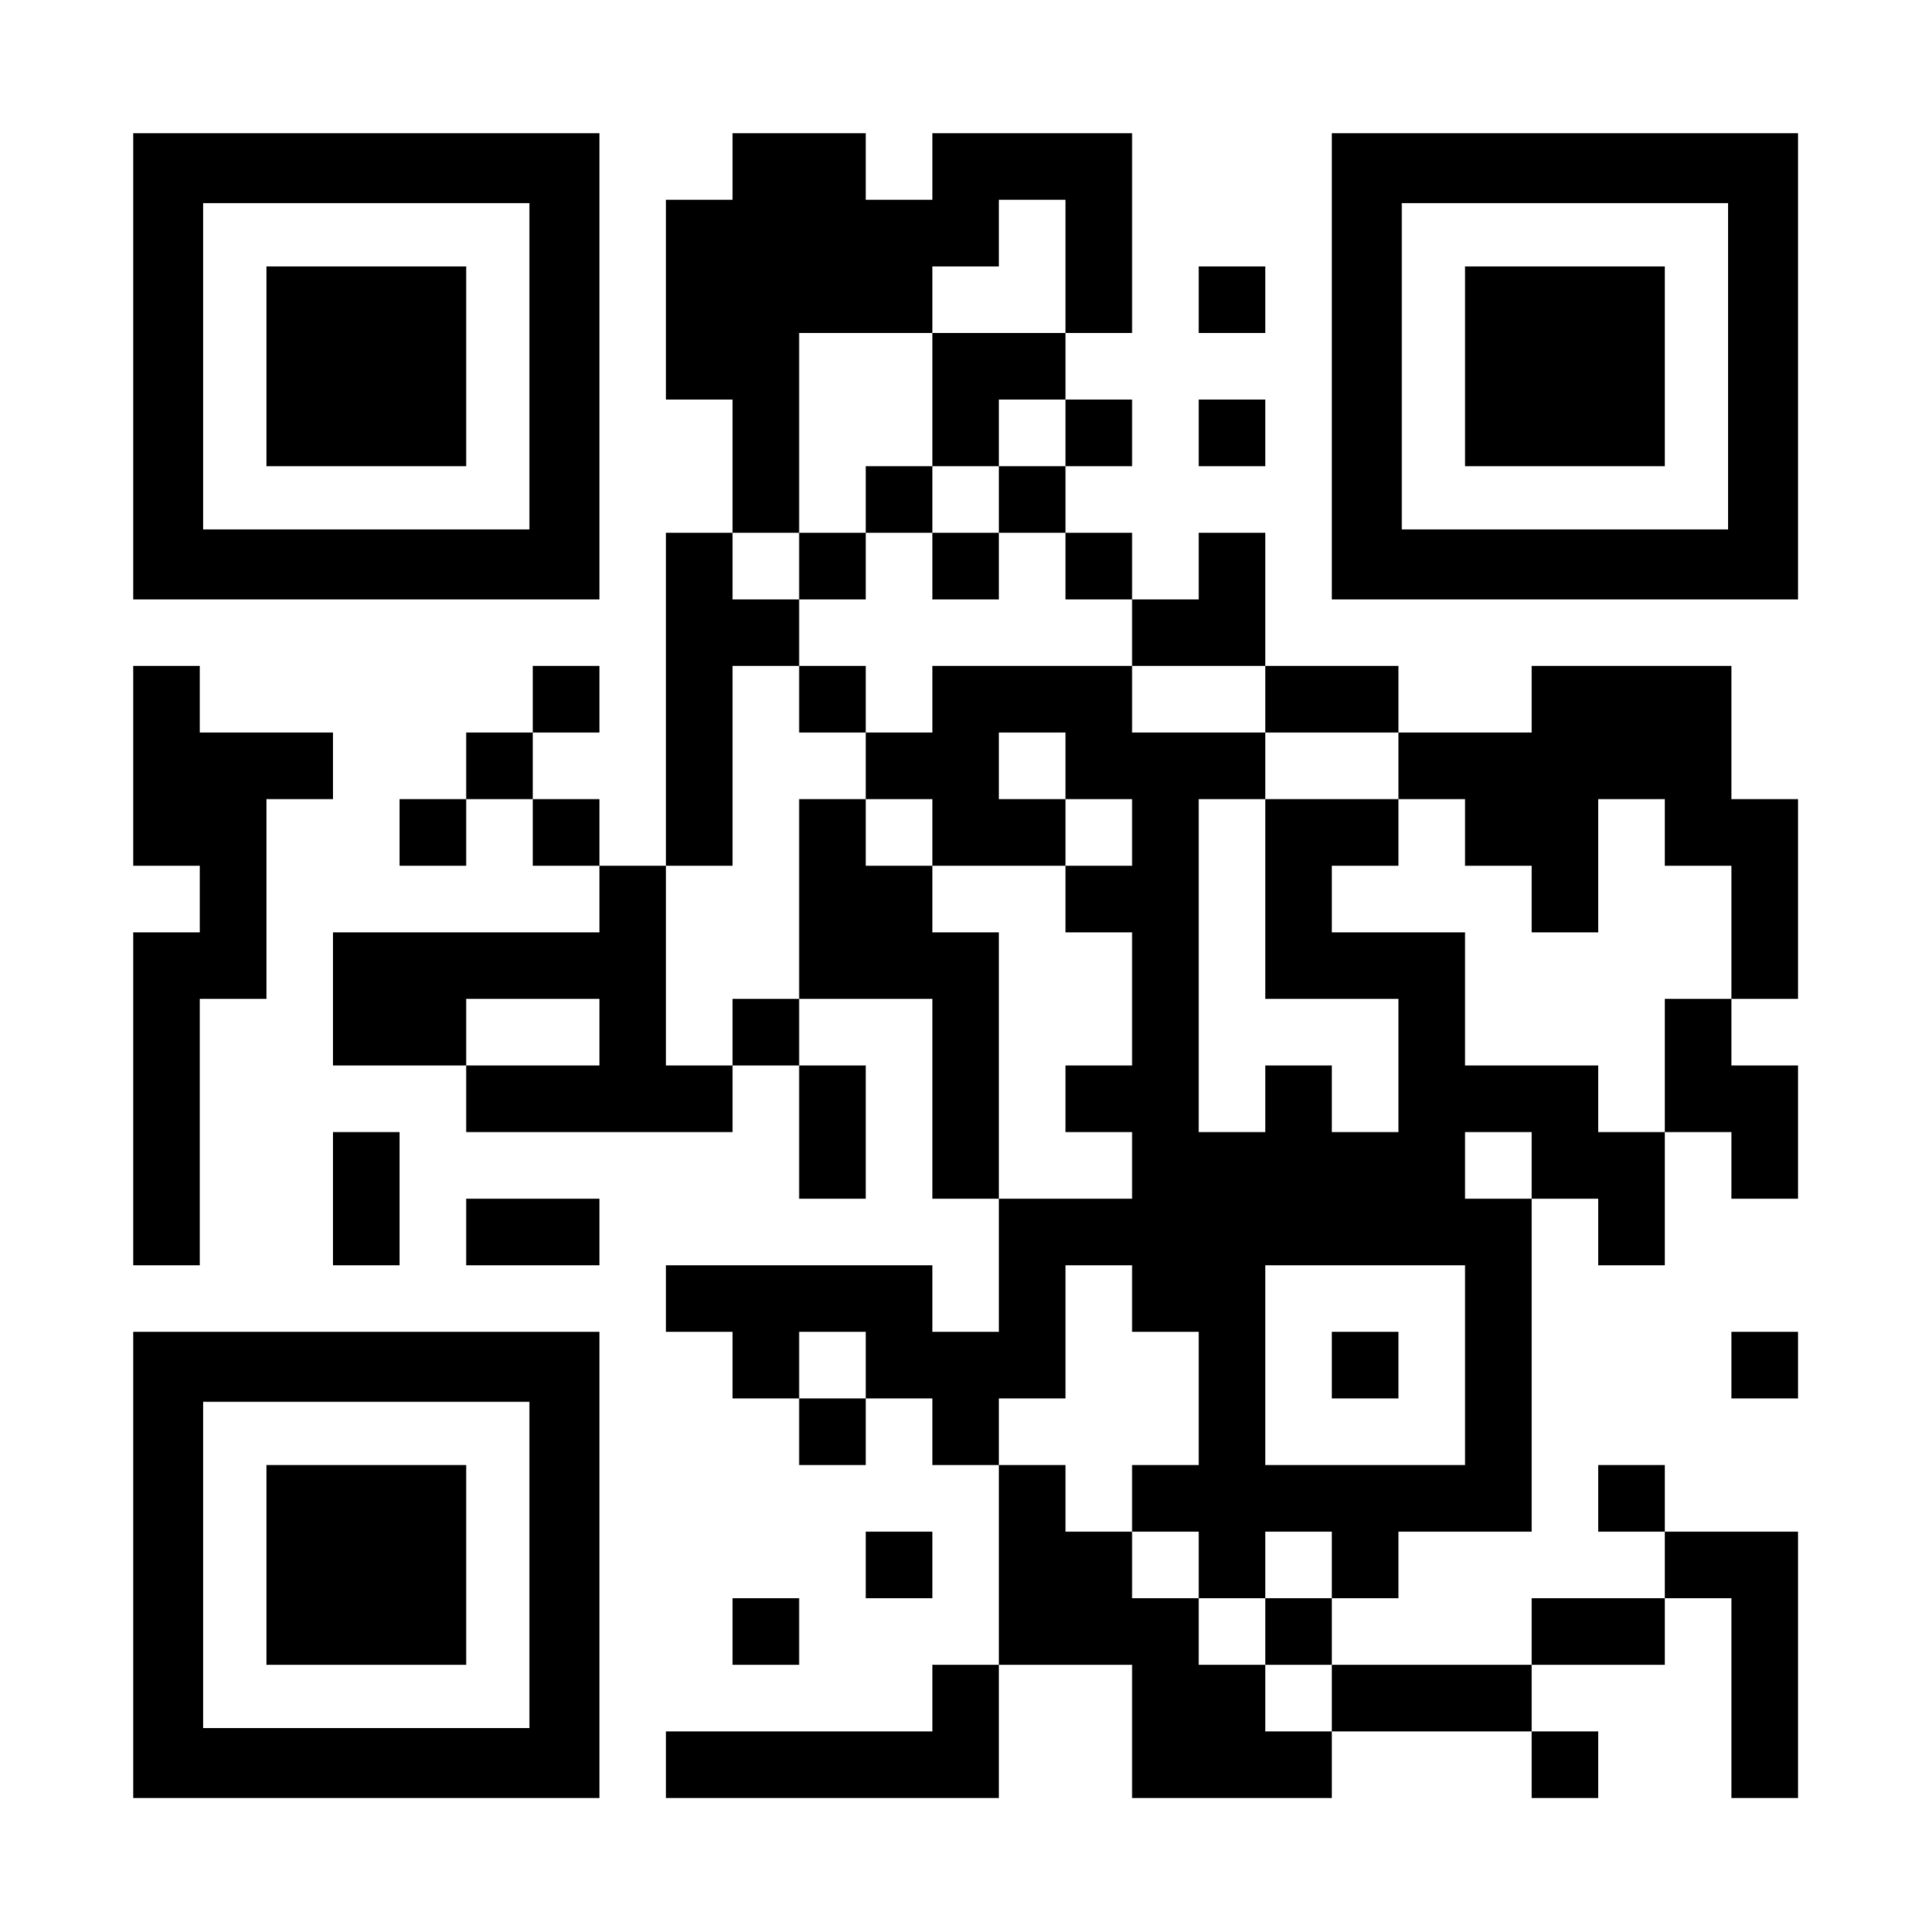
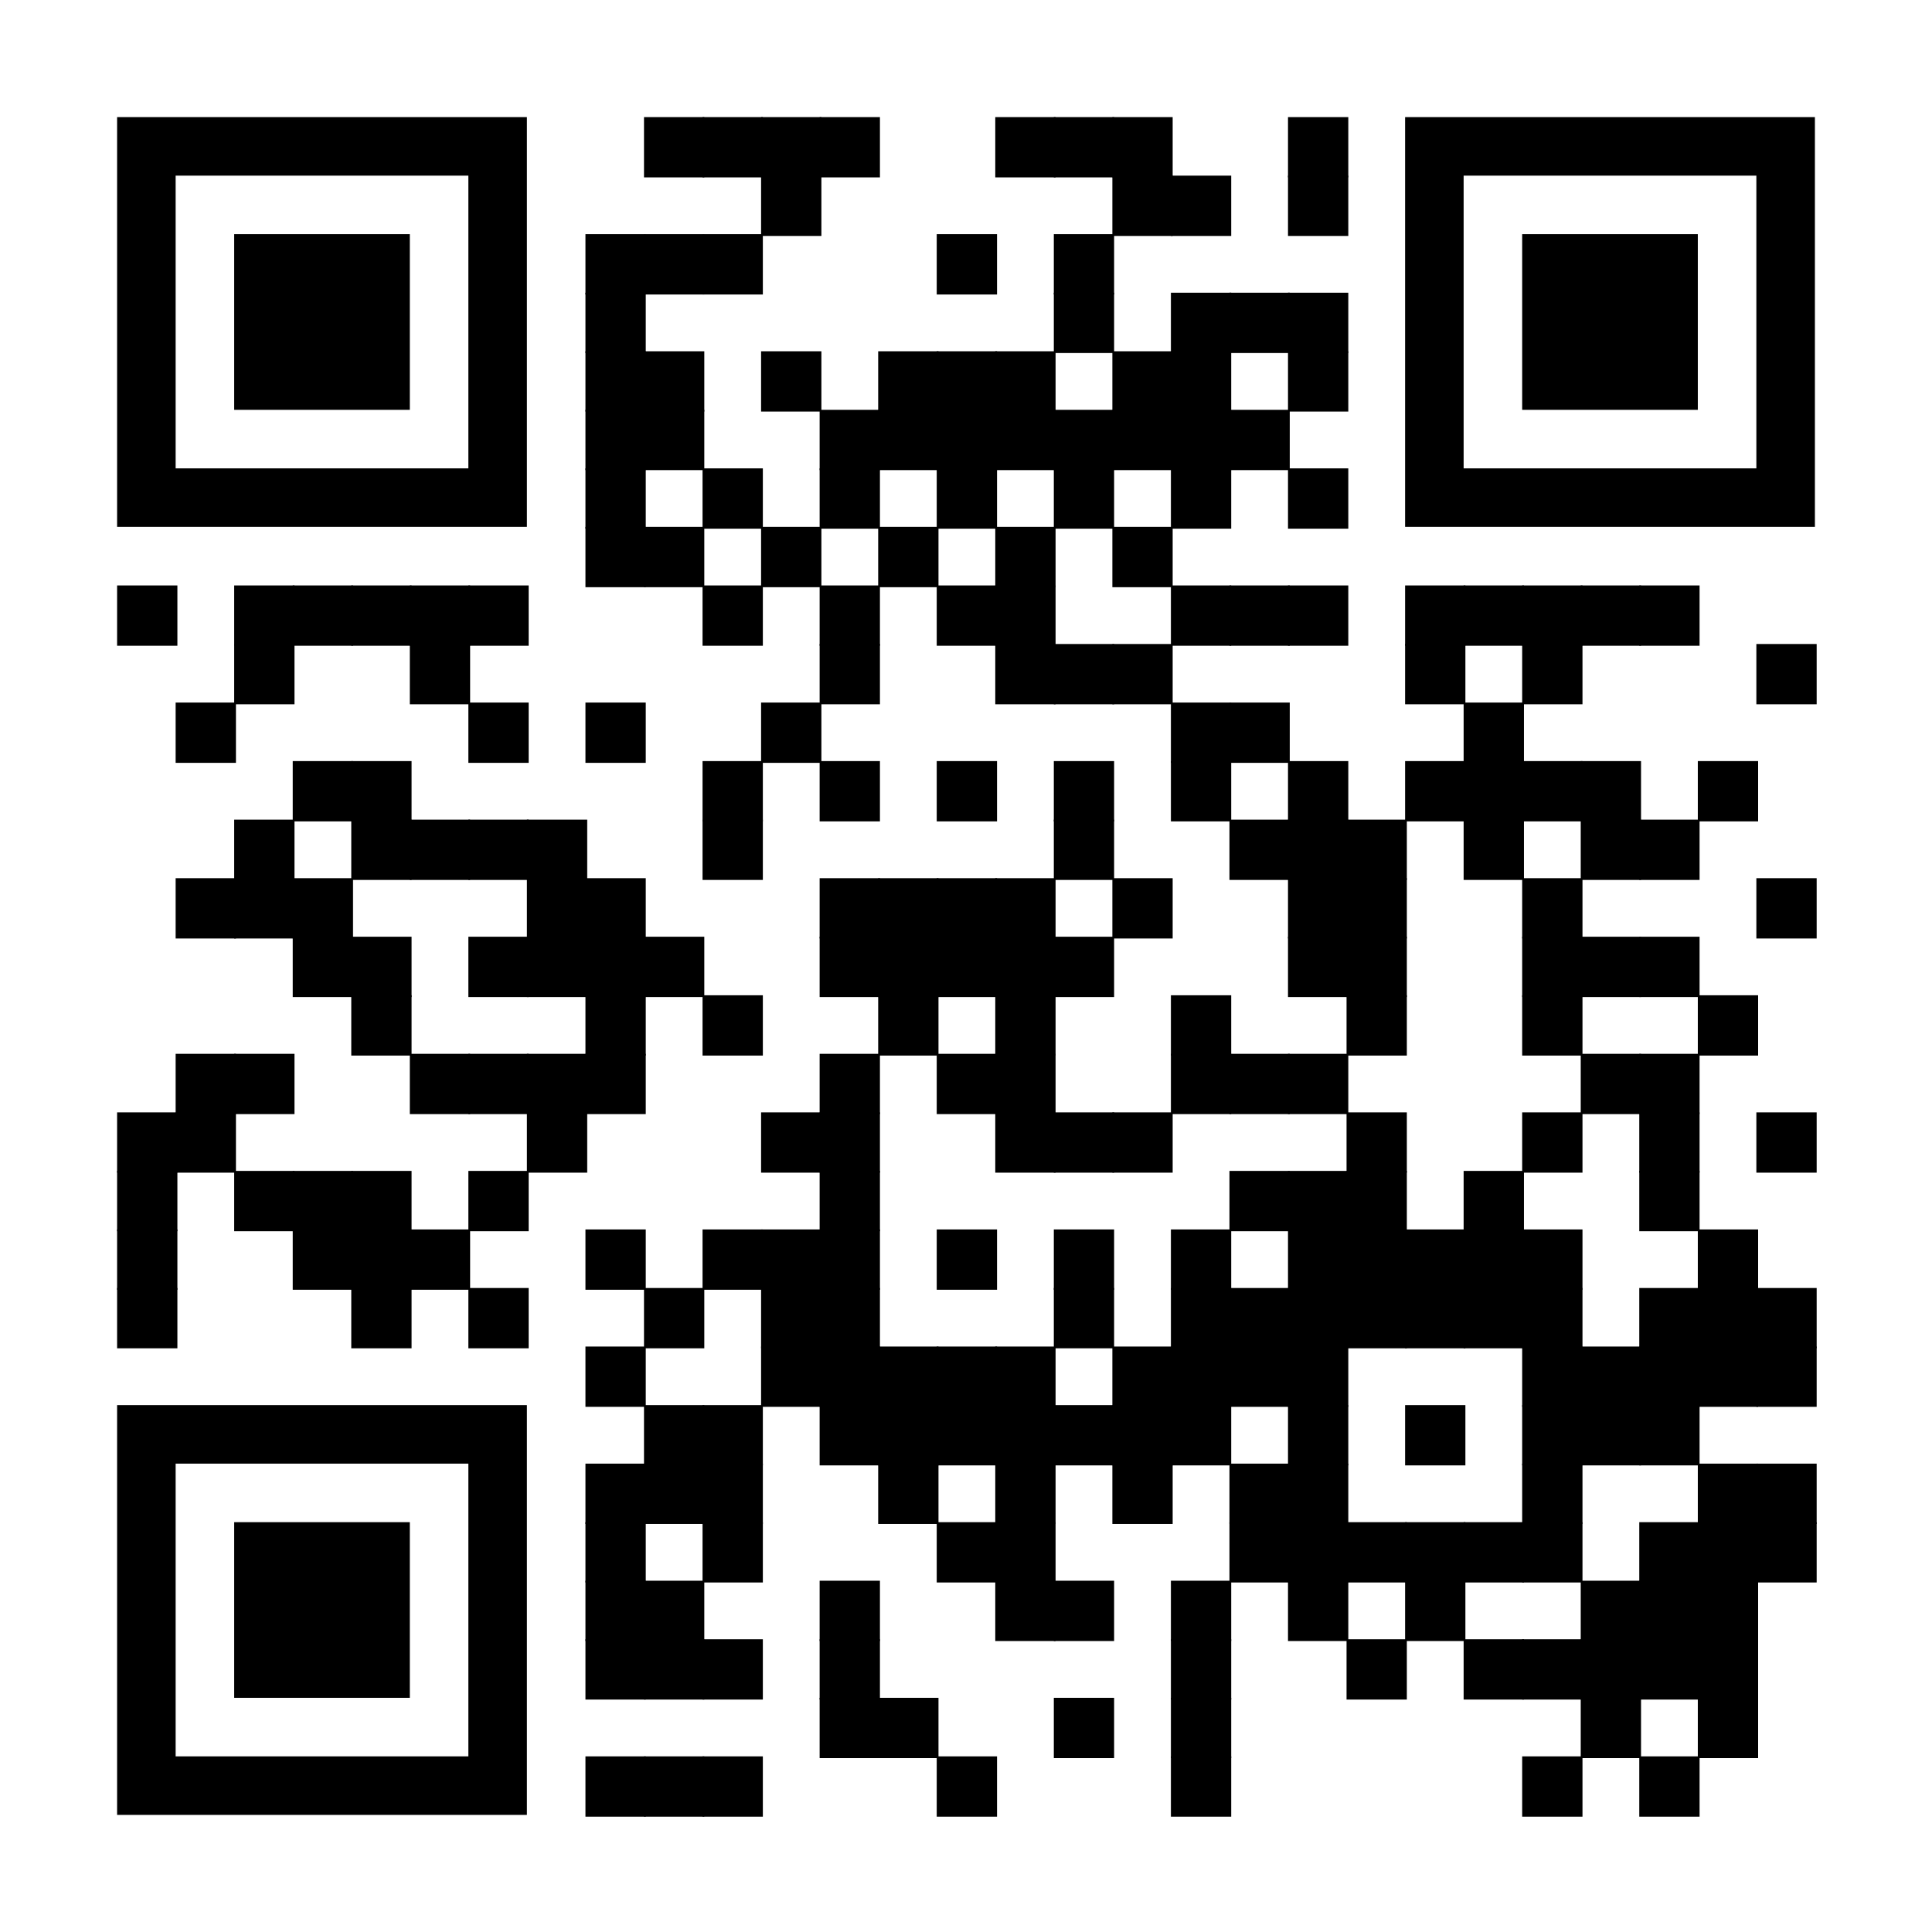
- <svg xmlns="http://www.w3.org/2000/svg" viewBox="0 0 1160 1160">
-   <path fill="currentColor" d="M440 80h40v40h-40zM480 80h40v40h-40zM560 80h40v40h-40zM600 80h40v40h-40zM640 80h40v40h-40zM400 120h40v40h-40zM440 120h40v40h-40zM480 120h40v40h-40zM520 120h40v40h-40zM560 120h40v40h-40zM640 120h40v40h-40zM400 160h40v40h-40zM440 160h40v40h-40zM480 160h40v40h-40zM520 160h40v40h-40zM640 160h40v40h-40zM720 160h40v40h-40zM400 200h40v40h-40zM440 200h40v40h-40zM560 200h40v40h-40zM600 200h40v40h-40zM440 240h40v40h-40zM560 240h40v40h-40zM640 240h40v40h-40zM720 240h40v40h-40zM440 280h40v40h-40zM520 280h40v40h-40zM600 280h40v40h-40zM400 320h40v40h-40zM480 320h40v40h-40zM560 320h40v40h-40zM640 320h40v40h-40zM720 320h40v40h-40zM400 360h40v40h-40zM440 360h40v40h-40zM680 360h40v40h-40zM720 360h40v40h-40zM80 400h40v40H80zM320 400h40v40h-40zM400 400h40v40h-40zM480 400h40v40h-40zM560 400h40v40h-40zM600 400h40v40h-40zM640 400h40v40h-40zM760 400h40v40h-40zM800 400h40v40h-40zM920 400h40v40h-40zM960 400h40v40h-40zM1000 400h40v40h-40zM80 440h40v40H80zM120 440h40v40h-40zM160 440h40v40h-40zM280 440h40v40h-40zM400 440h40v40h-40zM520 440h40v40h-40zM560 440h40v40h-40zM640 440h40v40h-40zM680 440h40v40h-40zM720 440h40v40h-40zM840 440h40v40h-40zM880 440h40v40h-40zM920 440h40v40h-40zM960 440h40v40h-40zM1000 440h40v40h-40zM80 480h40v40H80zM120 480h40v40h-40zM240 480h40v40h-40zM320 480h40v40h-40zM400 480h40v40h-40zM480 480h40v40h-40zM560 480h40v40h-40zM600 480h40v40h-40zM680 480h40v40h-40zM760 480h40v40h-40zM800 480h40v40h-40zM880 480h40v40h-40zM920 480h40v40h-40zM1000 480h40v40h-40zM1040 480h40v40h-40zM120 520h40v40h-40zM360 520h40v40h-40zM480 520h40v40h-40zM520 520h40v40h-40zM640 520h40v40h-40zM680 520h40v40h-40zM760 520h40v40h-40zM920 520h40v40h-40zM1040 520h40v40h-40zM80 560h40v40H80zM120 560h40v40h-40zM200 560h40v40h-40zM240 560h40v40h-40zM280 560h40v40h-40zM320 560h40v40h-40zM360 560h40v40h-40zM480 560h40v40h-40zM520 560h40v40h-40zM560 560h40v40h-40zM680 560h40v40h-40zM760 560h40v40h-40zM800 560h40v40h-40zM840 560h40v40h-40zM1040 560h40v40h-40zM80 600h40v40H80zM200 600h40v40h-40zM240 600h40v40h-40zM360 600h40v40h-40zM440 600h40v40h-40zM560 600h40v40h-40zM680 600h40v40h-40zM840 600h40v40h-40zM1000 600h40v40h-40zM80 640h40v40H80zM280 640h40v40h-40zM320 640h40v40h-40zM360 640h40v40h-40zM400 640h40v40h-40zM480 640h40v40h-40zM560 640h40v40h-40zM640 640h40v40h-40zM680 640h40v40h-40zM760 640h40v40h-40zM840 640h40v40h-40zM880 640h40v40h-40zM920 640h40v40h-40zM1000 640h40v40h-40zM1040 640h40v40h-40zM80 680h40v40H80zM200 680h40v40h-40zM480 680h40v40h-40zM560 680h40v40h-40zM680 680h40v40h-40zM720 680h40v40h-40zM760 680h40v40h-40zM800 680h40v40h-40zM840 680h40v40h-40zM920 680h40v40h-40zM960 680h40v40h-40zM1040 680h40v40h-40zM80 720h40v40H80zM200 720h40v40h-40zM280 720h40v40h-40zM320 720h40v40h-40zM600 720h40v40h-40zM640 720h40v40h-40zM680 720h40v40h-40zM720 720h40v40h-40zM760 720h40v40h-40zM800 720h40v40h-40zM840 720h40v40h-40zM880 720h40v40h-40zM960 720h40v40h-40zM400 760h40v40h-40zM440 760h40v40h-40zM480 760h40v40h-40zM520 760h40v40h-40zM600 760h40v40h-40zM680 760h40v40h-40zM720 760h40v40h-40zM880 760h40v40h-40zM440 800h40v40h-40zM520 800h40v40h-40zM560 800h40v40h-40zM600 800h40v40h-40zM720 800h40v40h-40zM800 800h40v40h-40zM880 800h40v40h-40zM1040 800h40v40h-40zM480 840h40v40h-40zM560 840h40v40h-40zM720 840h40v40h-40zM880 840h40v40h-40zM600 880h40v40h-40zM680 880h40v40h-40zM720 880h40v40h-40zM760 880h40v40h-40zM800 880h40v40h-40zM840 880h40v40h-40zM880 880h40v40h-40zM960 880h40v40h-40zM520 920h40v40h-40zM600 920h40v40h-40zM640 920h40v40h-40zM720 920h40v40h-40zM800 920h40v40h-40zM1000 920h40v40h-40zM1040 920h40v40h-40zM440 960h40v40h-40zM600 960h40v40h-40zM640 960h40v40h-40zM680 960h40v40h-40zM760 960h40v40h-40zM920 960h40v40h-40zM960 960h40v40h-40zM1040 960h40v40h-40zM560 1000h40v40h-40zM680 1000h40v40h-40zM720 1000h40v40h-40zM800 1000h40v40h-40zM840 1000h40v40h-40zM880 1000h40v40h-40zM1040 1000h40v40h-40zM400 1040h40v40h-40zM440 1040h40v40h-40zM480 1040h40v40h-40zM520 1040h40v40h-40zM560 1040h40v40h-40zM680 1040h40v40h-40zM720 1040h40v40h-40zM760 1040h40v40h-40zM920 1040h40v40h-40zM1040 1040h40v40h-40zM318 80H80v280h280V80h-42zm0 238H122V122h196v196zM1038 80H800v280h280V80h-42zm0 238H842V122h196v196zM318 800H80v280h280V800h-42zm0 238H122V842h196v196z" />
-   <path fill="currentColor" d="M160 160h120v120H160zM880 160h120v120H880zM160 880h120v120H160z" />
+ <svg xmlns="http://www.w3.org/2000/svg" xml:space="preserve" viewBox="0 0 792 792">
+   <g fill="currentColor">
+     <g transform="translate(264,48) scale(4.12)">
+       <rect width="6" height="6" />
+     </g>
+     <g transform="translate(288,48) scale(4.12)">
+       <rect width="6" height="6" />
+     </g>
+     <g transform="translate(312,48) scale(4.12)">
+       <rect width="6" height="6" />
+     </g>
+     <g transform="translate(336,48) scale(4.12)">
+       <rect width="6" height="6" />
+     </g>
+     <g transform="translate(408,48) scale(4.12)">
+       <rect width="6" height="6" />
+     </g>
+     <g transform="translate(432,48) scale(4.12)">
+       <rect width="6" height="6" />
+     </g>
+     <g transform="translate(456,48) scale(4.12)">
+       <rect width="6" height="6" />
+     </g>
+     <g transform="translate(528,48) scale(4.12)">
+       <rect width="6" height="6" />
+     </g>
+     <g transform="translate(312,72) scale(4.12)">
+       <rect width="6" height="6" />
+     </g>
+     <g transform="translate(456,72) scale(4.12)">
+       <rect width="6" height="6" />
+     </g>
+     <g transform="translate(480,72) scale(4.12)">
+       <rect width="6" height="6" />
+     </g>
+     <g transform="translate(528,72) scale(4.12)">
+       <rect width="6" height="6" />
+     </g>
+     <g transform="translate(240,96) scale(4.12)">
+       <rect width="6" height="6" />
+     </g>
+     <g transform="translate(264,96) scale(4.12)">
+       <rect width="6" height="6" />
+     </g>
+     <g transform="translate(288,96) scale(4.12)">
+       <rect width="6" height="6" />
+     </g>
+     <g transform="translate(384,96) scale(4.12)">
+       <rect width="6" height="6" />
+     </g>
+     <g transform="translate(432,96) scale(4.12)">
+       <rect width="6" height="6" />
+     </g>
+     <g transform="translate(240,120) scale(4.12)">
+       <rect width="6" height="6" />
+     </g>
+     <g transform="translate(432,120) scale(4.12)">
+       <rect width="6" height="6" />
+     </g>
+     <g transform="translate(480,120) scale(4.12)">
+       <rect width="6" height="6" />
+     </g>
+     <g transform="translate(504,120) scale(4.12)">
+       <rect width="6" height="6" />
+     </g>
+     <g transform="translate(528,120) scale(4.12)">
+       <rect width="6" height="6" />
+     </g>
+     <g transform="translate(240,144) scale(4.12)">
+       <rect width="6" height="6" />
+     </g>
+     <g transform="translate(264,144) scale(4.12)">
+       <rect width="6" height="6" />
+     </g>
+     <g transform="translate(312,144) scale(4.12)">
+       <rect width="6" height="6" />
+     </g>
+     <g transform="translate(360,144) scale(4.12)">
+       <rect width="6" height="6" />
+     </g>
+     <g transform="translate(384,144) scale(4.12)">
+       <rect width="6" height="6" />
+     </g>
+     <g transform="translate(408,144) scale(4.12)">
+       <rect width="6" height="6" />
+     </g>
+     <g transform="translate(456,144) scale(4.12)">
+       <rect width="6" height="6" />
+     </g>
+     <g transform="translate(480,144) scale(4.12)">
+       <rect width="6" height="6" />
+     </g>
+     <g transform="translate(528,144) scale(4.12)">
+       <rect width="6" height="6" />
+     </g>
+     <g transform="translate(240,168) scale(4.12)">
+       <rect width="6" height="6" />
+     </g>
+     <g transform="translate(264,168) scale(4.12)">
+       <rect width="6" height="6" />
+     </g>
+     <g transform="translate(336,168) scale(4.12)">
+       <rect width="6" height="6" />
+     </g>
+     <g transform="translate(360,168) scale(4.12)">
+       <rect width="6" height="6" />
+     </g>
+     <g transform="translate(384,168) scale(4.12)">
+       <rect width="6" height="6" />
+     </g>
+     <g transform="translate(408,168) scale(4.12)">
+       <rect width="6" height="6" />
+     </g>
+     <g transform="translate(432,168) scale(4.12)">
+       <rect width="6" height="6" />
+     </g>
+     <g transform="translate(456,168) scale(4.12)">
+       <rect width="6" height="6" />
+     </g>
+     <g transform="translate(480,168) scale(4.12)">
+       <rect width="6" height="6" />
+     </g>
+     <g transform="translate(504,168) scale(4.12)">
+       <rect width="6" height="6" />
+     </g>
+     <g transform="translate(240,192) scale(4.12)">
+       <rect width="6" height="6" />
+     </g>
+     <g transform="translate(288,192) scale(4.12)">
+       <rect width="6" height="6" />
+     </g>
+     <g transform="translate(336,192) scale(4.12)">
+       <rect width="6" height="6" />
+     </g>
+     <g transform="translate(384,192) scale(4.12)">
+       <rect width="6" height="6" />
+     </g>
+     <g transform="translate(432,192) scale(4.12)">
+       <rect width="6" height="6" />
+     </g>
+     <g transform="translate(480,192) scale(4.12)">
+       <rect width="6" height="6" />
+     </g>
+     <g transform="translate(528,192) scale(4.12)">
+       <rect width="6" height="6" />
+     </g>
+     <g transform="translate(240,216) scale(4.12)">
+       <rect width="6" height="6" />
+     </g>
+     <g transform="translate(264,216) scale(4.12)">
+       <rect width="6" height="6" />
+     </g>
+     <g transform="translate(312,216) scale(4.12)">
+       <rect width="6" height="6" />
+     </g>
+     <g transform="translate(360,216) scale(4.12)">
+       <rect width="6" height="6" />
+     </g>
+     <g transform="translate(408,216) scale(4.12)">
+       <rect width="6" height="6" />
+     </g>
+     <g transform="translate(456,216) scale(4.12)">
+       <rect width="6" height="6" />
+     </g>
+     <g transform="translate(48,240) scale(4.12)">
+       <rect width="6" height="6" />
+     </g>
+     <g transform="translate(96,240) scale(4.12)">
+       <rect width="6" height="6" />
+     </g>
+     <g transform="translate(120,240) scale(4.12)">
+       <rect width="6" height="6" />
+     </g>
+     <g transform="translate(144,240) scale(4.12)">
+       <rect width="6" height="6" />
+     </g>
+     <g transform="translate(168,240) scale(4.12)">
+       <rect width="6" height="6" />
+     </g>
+     <g transform="translate(192,240) scale(4.12)">
+       <rect width="6" height="6" />
+     </g>
+     <g transform="translate(288,240) scale(4.12)">
+       <rect width="6" height="6" />
+     </g>
+     <g transform="translate(336,240) scale(4.12)">
+       <rect width="6" height="6" />
+     </g>
+     <g transform="translate(384,240) scale(4.12)">
+       <rect width="6" height="6" />
+     </g>
+     <g transform="translate(408,240) scale(4.12)">
+       <rect width="6" height="6" />
+     </g>
+     <g transform="translate(480,240) scale(4.12)">
+       <rect width="6" height="6" />
+     </g>
+     <g transform="translate(504,240) scale(4.12)">
+       <rect width="6" height="6" />
+     </g>
+     <g transform="translate(528,240) scale(4.12)">
+       <rect width="6" height="6" />
+     </g>
+     <g transform="translate(576,240) scale(4.12)">
+       <rect width="6" height="6" />
+     </g>
+     <g transform="translate(600,240) scale(4.12)">
+       <rect width="6" height="6" />
+     </g>
+     <g transform="translate(624,240) scale(4.12)">
+       <rect width="6" height="6" />
+     </g>
+     <g transform="translate(648,240) scale(4.12)">
+       <rect width="6" height="6" />
+     </g>
+     <g transform="translate(672,240) scale(4.12)">
+       <rect width="6" height="6" />
+     </g>
+     <g transform="translate(96,264) scale(4.12)">
+       <rect width="6" height="6" />
+     </g>
+     <g transform="translate(168,264) scale(4.12)">
+       <rect width="6" height="6" />
+     </g>
+     <g transform="translate(336,264) scale(4.12)">
+       <rect width="6" height="6" />
+     </g>
+     <g transform="translate(408,264) scale(4.12)">
+       <rect width="6" height="6" />
+     </g>
+     <g transform="translate(432,264) scale(4.12)">
+       <rect width="6" height="6" />
+     </g>
+     <g transform="translate(456,264) scale(4.12)">
+       <rect width="6" height="6" />
+     </g>
+     <g transform="translate(576,264) scale(4.12)">
+       <rect width="6" height="6" />
+     </g>
+     <g transform="translate(624,264) scale(4.12)">
+       <rect width="6" height="6" />
+     </g>
+     <g transform="translate(720,264) scale(4.12)">
+       <rect width="6" height="6" />
+     </g>
+     <g transform="translate(72,288) scale(4.12)">
+       <rect width="6" height="6" />
+     </g>
+     <g transform="translate(192,288) scale(4.12)">
+       <rect width="6" height="6" />
+     </g>
+     <g transform="translate(240,288) scale(4.12)">
+       <rect width="6" height="6" />
+     </g>
+     <g transform="translate(312,288) scale(4.12)">
+       <rect width="6" height="6" />
+     </g>
+     <g transform="translate(480,288) scale(4.12)">
+       <rect width="6" height="6" />
+     </g>
+     <g transform="translate(504,288) scale(4.12)">
+       <rect width="6" height="6" />
+     </g>
+     <g transform="translate(600,288) scale(4.12)">
+       <rect width="6" height="6" />
+     </g>
+     <g transform="translate(120,312) scale(4.12)">
+       <rect width="6" height="6" />
+     </g>
+     <g transform="translate(144,312) scale(4.12)">
+       <rect width="6" height="6" />
+     </g>
+     <g transform="translate(288,312) scale(4.12)">
+       <rect width="6" height="6" />
+     </g>
+     <g transform="translate(336,312) scale(4.12)">
+       <rect width="6" height="6" />
+     </g>
+     <g transform="translate(384,312) scale(4.12)">
+       <rect width="6" height="6" />
+     </g>
+     <g transform="translate(432,312) scale(4.12)">
+       <rect width="6" height="6" />
+     </g>
+     <g transform="translate(480,312) scale(4.12)">
+       <rect width="6" height="6" />
+     </g>
+     <g transform="translate(528,312) scale(4.12)">
+       <rect width="6" height="6" />
+     </g>
+     <g transform="translate(576,312) scale(4.12)">
+       <rect width="6" height="6" />
+     </g>
+     <g transform="translate(600,312) scale(4.12)">
+       <rect width="6" height="6" />
+     </g>
+     <g transform="translate(624,312) scale(4.12)">
+       <rect width="6" height="6" />
+     </g>
+     <g transform="translate(648,312) scale(4.12)">
+       <rect width="6" height="6" />
+     </g>
+     <g transform="translate(696,312) scale(4.12)">
+       <rect width="6" height="6" />
+     </g>
+     <g transform="translate(96,336) scale(4.12)">
+       <rect width="6" height="6" />
+     </g>
+     <g transform="translate(144,336) scale(4.12)">
+       <rect width="6" height="6" />
+     </g>
+     <g transform="translate(168,336) scale(4.12)">
+       <rect width="6" height="6" />
+     </g>
+     <g transform="translate(192,336) scale(4.12)">
+       <rect width="6" height="6" />
+     </g>
+     <g transform="translate(216,336) scale(4.12)">
+       <rect width="6" height="6" />
+     </g>
+     <g transform="translate(288,336) scale(4.12)">
+       <rect width="6" height="6" />
+     </g>
+     <g transform="translate(432,336) scale(4.12)">
+       <rect width="6" height="6" />
+     </g>
+     <g transform="translate(504,336) scale(4.12)">
+       <rect width="6" height="6" />
+     </g>
+     <g transform="translate(528,336) scale(4.12)">
+       <rect width="6" height="6" />
+     </g>
+     <g transform="translate(552,336) scale(4.12)">
+       <rect width="6" height="6" />
+     </g>
+     <g transform="translate(600,336) scale(4.12)">
+       <rect width="6" height="6" />
+     </g>
+     <g transform="translate(648,336) scale(4.12)">
+       <rect width="6" height="6" />
+     </g>
+     <g transform="translate(672,336) scale(4.12)">
+       <rect width="6" height="6" />
+     </g>
+     <g transform="translate(72,360) scale(4.12)">
+       <rect width="6" height="6" />
+     </g>
+     <g transform="translate(96,360) scale(4.12)">
+       <rect width="6" height="6" />
+     </g>
+     <g transform="translate(120,360) scale(4.12)">
+       <rect width="6" height="6" />
+     </g>
+     <g transform="translate(216,360) scale(4.12)">
+       <rect width="6" height="6" />
+     </g>
+     <g transform="translate(240,360) scale(4.12)">
+       <rect width="6" height="6" />
+     </g>
+     <g transform="translate(336,360) scale(4.12)">
+       <rect width="6" height="6" />
+     </g>
+     <g transform="translate(360,360) scale(4.12)">
+       <rect width="6" height="6" />
+     </g>
+     <g transform="translate(384,360) scale(4.12)">
+       <rect width="6" height="6" />
+     </g>
+     <g transform="translate(408,360) scale(4.12)">
+       <rect width="6" height="6" />
+     </g>
+     <g transform="translate(456,360) scale(4.12)">
+       <rect width="6" height="6" />
+     </g>
+     <g transform="translate(528,360) scale(4.12)">
+       <rect width="6" height="6" />
+     </g>
+     <g transform="translate(552,360) scale(4.12)">
+       <rect width="6" height="6" />
+     </g>
+     <g transform="translate(624,360) scale(4.12)">
+       <rect width="6" height="6" />
+     </g>
+     <g transform="translate(720,360) scale(4.12)">
+       <rect width="6" height="6" />
+     </g>
+     <g transform="translate(120,384) scale(4.12)">
+       <rect width="6" height="6" />
+     </g>
+     <g transform="translate(144,384) scale(4.12)">
+       <rect width="6" height="6" />
+     </g>
+     <g transform="translate(192,384) scale(4.12)">
+       <rect width="6" height="6" />
+     </g>
+     <g transform="translate(216,384) scale(4.12)">
+       <rect width="6" height="6" />
+     </g>
+     <g transform="translate(240,384) scale(4.12)">
+       <rect width="6" height="6" />
+     </g>
+     <g transform="translate(264,384) scale(4.12)">
+       <rect width="6" height="6" />
+     </g>
+     <g transform="translate(336,384) scale(4.12)">
+       <rect width="6" height="6" />
+     </g>
+     <g transform="translate(360,384) scale(4.12)">
+       <rect width="6" height="6" />
+     </g>
+     <g transform="translate(384,384) scale(4.12)">
+       <rect width="6" height="6" />
+     </g>
+     <g transform="translate(408,384) scale(4.12)">
+       <rect width="6" height="6" />
+     </g>
+     <g transform="translate(432,384) scale(4.12)">
+       <rect width="6" height="6" />
+     </g>
+     <g transform="translate(528,384) scale(4.12)">
+       <rect width="6" height="6" />
+     </g>
+     <g transform="translate(552,384) scale(4.12)">
+       <rect width="6" height="6" />
+     </g>
+     <g transform="translate(624,384) scale(4.12)">
+       <rect width="6" height="6" />
+     </g>
+     <g transform="translate(648,384) scale(4.12)">
+       <rect width="6" height="6" />
+     </g>
+     <g transform="translate(672,384) scale(4.12)">
+       <rect width="6" height="6" />
+     </g>
+     <g transform="translate(144,408) scale(4.12)">
+       <rect width="6" height="6" />
+     </g>
+     <g transform="translate(240,408) scale(4.12)">
+       <rect width="6" height="6" />
+     </g>
+     <g transform="translate(288,408) scale(4.12)">
+       <rect width="6" height="6" />
+     </g>
+     <g transform="translate(360,408) scale(4.12)">
+       <rect width="6" height="6" />
+     </g>
+     <g transform="translate(408,408) scale(4.12)">
+       <rect width="6" height="6" />
+     </g>
+     <g transform="translate(480,408) scale(4.12)">
+       <rect width="6" height="6" />
+     </g>
+     <g transform="translate(552,408) scale(4.12)">
+       <rect width="6" height="6" />
+     </g>
+     <g transform="translate(624,408) scale(4.12)">
+       <rect width="6" height="6" />
+     </g>
+     <g transform="translate(696,408) scale(4.12)">
+       <rect width="6" height="6" />
+     </g>
+     <g transform="translate(72,432) scale(4.12)">
+       <rect width="6" height="6" />
+     </g>
+     <g transform="translate(96,432) scale(4.12)">
+       <rect width="6" height="6" />
+     </g>
+     <g transform="translate(168,432) scale(4.12)">
+       <rect width="6" height="6" />
+     </g>
+     <g transform="translate(192,432) scale(4.12)">
+       <rect width="6" height="6" />
+     </g>
+     <g transform="translate(216,432) scale(4.12)">
+       <rect width="6" height="6" />
+     </g>
+     <g transform="translate(240,432) scale(4.12)">
+       <rect width="6" height="6" />
+     </g>
+     <g transform="translate(336,432) scale(4.12)">
+       <rect width="6" height="6" />
+     </g>
+     <g transform="translate(384,432) scale(4.12)">
+       <rect width="6" height="6" />
+     </g>
+     <g transform="translate(408,432) scale(4.12)">
+       <rect width="6" height="6" />
+     </g>
+     <g transform="translate(480,432) scale(4.12)">
+       <rect width="6" height="6" />
+     </g>
+     <g transform="translate(504,432) scale(4.12)">
+       <rect width="6" height="6" />
+     </g>
+     <g transform="translate(528,432) scale(4.12)">
+       <rect width="6" height="6" />
+     </g>
+     <g transform="translate(648,432) scale(4.12)">
+       <rect width="6" height="6" />
+     </g>
+     <g transform="translate(672,432) scale(4.12)">
+       <rect width="6" height="6" />
+     </g>
+     <g transform="translate(48,456) scale(4.12)">
+       <rect width="6" height="6" />
+     </g>
+     <g transform="translate(72,456) scale(4.12)">
+       <rect width="6" height="6" />
+     </g>
+     <g transform="translate(216,456) scale(4.12)">
+       <rect width="6" height="6" />
+     </g>
+     <g transform="translate(312,456) scale(4.12)">
+       <rect width="6" height="6" />
+     </g>
+     <g transform="translate(336,456) scale(4.12)">
+       <rect width="6" height="6" />
+     </g>
+     <g transform="translate(408,456) scale(4.12)">
+       <rect width="6" height="6" />
+     </g>
+     <g transform="translate(432,456) scale(4.12)">
+       <rect width="6" height="6" />
+     </g>
+     <g transform="translate(456,456) scale(4.12)">
+       <rect width="6" height="6" />
+     </g>
+     <g transform="translate(552,456) scale(4.12)">
+       <rect width="6" height="6" />
+     </g>
+     <g transform="translate(624,456) scale(4.12)">
+       <rect width="6" height="6" />
+     </g>
+     <g transform="translate(672,456) scale(4.12)">
+       <rect width="6" height="6" />
+     </g>
+     <g transform="translate(720,456) scale(4.12)">
+       <rect width="6" height="6" />
+     </g>
+     <g transform="translate(48,480) scale(4.12)">
+       <rect width="6" height="6" />
+     </g>
+     <g transform="translate(96,480) scale(4.12)">
+       <rect width="6" height="6" />
+     </g>
+     <g transform="translate(120,480) scale(4.12)">
+       <rect width="6" height="6" />
+     </g>
+     <g transform="translate(144,480) scale(4.12)">
+       <rect width="6" height="6" />
+     </g>
+     <g transform="translate(192,480) scale(4.12)">
+       <rect width="6" height="6" />
+     </g>
+     <g transform="translate(336,480) scale(4.12)">
+       <rect width="6" height="6" />
+     </g>
+     <g transform="translate(504,480) scale(4.12)">
+       <rect width="6" height="6" />
+     </g>
+     <g transform="translate(528,480) scale(4.12)">
+       <rect width="6" height="6" />
+     </g>
+     <g transform="translate(552,480) scale(4.12)">
+       <rect width="6" height="6" />
+     </g>
+     <g transform="translate(600,480) scale(4.12)">
+       <rect width="6" height="6" />
+     </g>
+     <g transform="translate(672,480) scale(4.12)">
+       <rect width="6" height="6" />
+     </g>
+     <g transform="translate(48,504) scale(4.12)">
+       <rect width="6" height="6" />
+     </g>
+     <g transform="translate(120,504) scale(4.12)">
+       <rect width="6" height="6" />
+     </g>
+     <g transform="translate(144,504) scale(4.12)">
+       <rect width="6" height="6" />
+     </g>
+     <g transform="translate(168,504) scale(4.12)">
+       <rect width="6" height="6" />
+     </g>
+     <g transform="translate(240,504) scale(4.12)">
+       <rect width="6" height="6" />
+     </g>
+     <g transform="translate(288,504) scale(4.12)">
+       <rect width="6" height="6" />
+     </g>
+     <g transform="translate(312,504) scale(4.12)">
+       <rect width="6" height="6" />
+     </g>
+     <g transform="translate(336,504) scale(4.12)">
+       <rect width="6" height="6" />
+     </g>
+     <g transform="translate(384,504) scale(4.12)">
+       <rect width="6" height="6" />
+     </g>
+     <g transform="translate(432,504) scale(4.12)">
+       <rect width="6" height="6" />
+     </g>
+     <g transform="translate(480,504) scale(4.12)">
+       <rect width="6" height="6" />
+     </g>
+     <g transform="translate(528,504) scale(4.12)">
+       <rect width="6" height="6" />
+     </g>
+     <g transform="translate(552,504) scale(4.12)">
+       <rect width="6" height="6" />
+     </g>
+     <g transform="translate(576,504) scale(4.12)">
+       <rect width="6" height="6" />
+     </g>
+     <g transform="translate(600,504) scale(4.12)">
+       <rect width="6" height="6" />
+     </g>
+     <g transform="translate(624,504) scale(4.12)">
+       <rect width="6" height="6" />
+     </g>
+     <g transform="translate(696,504) scale(4.12)">
+       <rect width="6" height="6" />
+     </g>
+     <g transform="translate(48,528) scale(4.12)">
+       <rect width="6" height="6" />
+     </g>
+     <g transform="translate(144,528) scale(4.12)">
+       <rect width="6" height="6" />
+     </g>
+     <g transform="translate(192,528) scale(4.12)">
+       <rect width="6" height="6" />
+     </g>
+     <g transform="translate(264,528) scale(4.12)">
+       <rect width="6" height="6" />
+     </g>
+     <g transform="translate(312,528) scale(4.12)">
+       <rect width="6" height="6" />
+     </g>
+     <g transform="translate(336,528) scale(4.12)">
+       <rect width="6" height="6" />
+     </g>
+     <g transform="translate(432,528) scale(4.12)">
+       <rect width="6" height="6" />
+     </g>
+     <g transform="translate(480,528) scale(4.12)">
+       <rect width="6" height="6" />
+     </g>
+     <g transform="translate(504,528) scale(4.12)">
+       <rect width="6" height="6" />
+     </g>
+     <g transform="translate(528,528) scale(4.12)">
+       <rect width="6" height="6" />
+     </g>
+     <g transform="translate(552,528) scale(4.12)">
+       <rect width="6" height="6" />
+     </g>
+     <g transform="translate(576,528) scale(4.12)">
+       <rect width="6" height="6" />
+     </g>
+     <g transform="translate(600,528) scale(4.12)">
+       <rect width="6" height="6" />
+     </g>
+     <g transform="translate(624,528) scale(4.12)">
+       <rect width="6" height="6" />
+     </g>
+     <g transform="translate(672,528) scale(4.12)">
+       <rect width="6" height="6" />
+     </g>
+     <g transform="translate(696,528) scale(4.12)">
+       <rect width="6" height="6" />
+     </g>
+     <g transform="translate(720,528) scale(4.12)">
+       <rect width="6" height="6" />
+     </g>
+     <g transform="translate(240,552) scale(4.12)">
+       <rect width="6" height="6" />
+     </g>
+     <g transform="translate(312,552) scale(4.12)">
+       <rect width="6" height="6" />
+     </g>
+     <g transform="translate(336,552) scale(4.12)">
+       <rect width="6" height="6" />
+     </g>
+     <g transform="translate(360,552) scale(4.12)">
+       <rect width="6" height="6" />
+     </g>
+     <g transform="translate(384,552) scale(4.12)">
+       <rect width="6" height="6" />
+     </g>
+     <g transform="translate(408,552) scale(4.12)">
+       <rect width="6" height="6" />
+     </g>
+     <g transform="translate(456,552) scale(4.12)">
+       <rect width="6" height="6" />
+     </g>
+     <g transform="translate(480,552) scale(4.12)">
+       <rect width="6" height="6" />
+     </g>
+     <g transform="translate(504,552) scale(4.12)">
+       <rect width="6" height="6" />
+     </g>
+     <g transform="translate(528,552) scale(4.12)">
+       <rect width="6" height="6" />
+     </g>
+     <g transform="translate(624,552) scale(4.12)">
+       <rect width="6" height="6" />
+     </g>
+     <g transform="translate(648,552) scale(4.12)">
+       <rect width="6" height="6" />
+     </g>
+     <g transform="translate(672,552) scale(4.12)">
+       <rect width="6" height="6" />
+     </g>
+     <g transform="translate(696,552) scale(4.12)">
+       <rect width="6" height="6" />
+     </g>
+     <g transform="translate(720,552) scale(4.12)">
+       <rect width="6" height="6" />
+     </g>
+     <g transform="translate(264,576) scale(4.12)">
+       <rect width="6" height="6" />
+     </g>
+     <g transform="translate(288,576) scale(4.12)">
+       <rect width="6" height="6" />
+     </g>
+     <g transform="translate(336,576) scale(4.12)">
+       <rect width="6" height="6" />
+     </g>
+     <g transform="translate(360,576) scale(4.12)">
+       <rect width="6" height="6" />
+     </g>
+     <g transform="translate(384,576) scale(4.12)">
+       <rect width="6" height="6" />
+     </g>
+     <g transform="translate(408,576) scale(4.12)">
+       <rect width="6" height="6" />
+     </g>
+     <g transform="translate(432,576) scale(4.12)">
+       <rect width="6" height="6" />
+     </g>
+     <g transform="translate(456,576) scale(4.12)">
+       <rect width="6" height="6" />
+     </g>
+     <g transform="translate(480,576) scale(4.12)">
+       <rect width="6" height="6" />
+     </g>
+     <g transform="translate(528,576) scale(4.12)">
+       <rect width="6" height="6" />
+     </g>
+     <g transform="translate(576,576) scale(4.12)">
+       <rect width="6" height="6" />
+     </g>
+     <g transform="translate(624,576) scale(4.12)">
+       <rect width="6" height="6" />
+     </g>
+     <g transform="translate(648,576) scale(4.12)">
+       <rect width="6" height="6" />
+     </g>
+     <g transform="translate(672,576) scale(4.12)">
+       <rect width="6" height="6" />
+     </g>
+     <g transform="translate(240,600) scale(4.12)">
+       <rect width="6" height="6" />
+     </g>
+     <g transform="translate(264,600) scale(4.12)">
+       <rect width="6" height="6" />
+     </g>
+     <g transform="translate(288,600) scale(4.12)">
+       <rect width="6" height="6" />
+     </g>
+     <g transform="translate(360,600) scale(4.12)">
+       <rect width="6" height="6" />
+     </g>
+     <g transform="translate(408,600) scale(4.12)">
+       <rect width="6" height="6" />
+     </g>
+     <g transform="translate(456,600) scale(4.12)">
+       <rect width="6" height="6" />
+     </g>
+     <g transform="translate(504,600) scale(4.12)">
+       <rect width="6" height="6" />
+     </g>
+     <g transform="translate(528,600) scale(4.12)">
+       <rect width="6" height="6" />
+     </g>
+     <g transform="translate(624,600) scale(4.12)">
+       <rect width="6" height="6" />
+     </g>
+     <g transform="translate(696,600) scale(4.12)">
+       <rect width="6" height="6" />
+     </g>
+     <g transform="translate(720,600) scale(4.12)">
+       <rect width="6" height="6" />
+     </g>
+     <g transform="translate(240,624) scale(4.12)">
+       <rect width="6" height="6" />
+     </g>
+     <g transform="translate(288,624) scale(4.12)">
+       <rect width="6" height="6" />
+     </g>
+     <g transform="translate(384,624) scale(4.12)">
+       <rect width="6" height="6" />
+     </g>
+     <g transform="translate(408,624) scale(4.12)">
+       <rect width="6" height="6" />
+     </g>
+     <g transform="translate(504,624) scale(4.12)">
+       <rect width="6" height="6" />
+     </g>
+     <g transform="translate(528,624) scale(4.12)">
+       <rect width="6" height="6" />
+     </g>
+     <g transform="translate(552,624) scale(4.12)">
+       <rect width="6" height="6" />
+     </g>
+     <g transform="translate(576,624) scale(4.12)">
+       <rect width="6" height="6" />
+     </g>
+     <g transform="translate(600,624) scale(4.12)">
+       <rect width="6" height="6" />
+     </g>
+     <g transform="translate(624,624) scale(4.12)">
+       <rect width="6" height="6" />
+     </g>
+     <g transform="translate(672,624) scale(4.12)">
+       <rect width="6" height="6" />
+     </g>
+     <g transform="translate(696,624) scale(4.12)">
+       <rect width="6" height="6" />
+     </g>
+     <g transform="translate(720,624) scale(4.12)">
+       <rect width="6" height="6" />
+     </g>
+     <g transform="translate(240,648) scale(4.12)">
+       <rect width="6" height="6" />
+     </g>
+     <g transform="translate(264,648) scale(4.12)">
+       <rect width="6" height="6" />
+     </g>
+     <g transform="translate(336,648) scale(4.12)">
+       <rect width="6" height="6" />
+     </g>
+     <g transform="translate(408,648) scale(4.12)">
+       <rect width="6" height="6" />
+     </g>
+     <g transform="translate(432,648) scale(4.12)">
+       <rect width="6" height="6" />
+     </g>
+     <g transform="translate(480,648) scale(4.12)">
+       <rect width="6" height="6" />
+     </g>
+     <g transform="translate(528,648) scale(4.12)">
+       <rect width="6" height="6" />
+     </g>
+     <g transform="translate(576,648) scale(4.12)">
+       <rect width="6" height="6" />
+     </g>
+     <g transform="translate(648,648) scale(4.12)">
+       <rect width="6" height="6" />
+     </g>
+     <g transform="translate(672,648) scale(4.12)">
+       <rect width="6" height="6" />
+     </g>
+     <g transform="translate(696,648) scale(4.12)">
+       <rect width="6" height="6" />
+     </g>
+     <g transform="translate(240,672) scale(4.12)">
+       <rect width="6" height="6" />
+     </g>
+     <g transform="translate(264,672) scale(4.12)">
+       <rect width="6" height="6" />
+     </g>
+     <g transform="translate(288,672) scale(4.12)">
+       <rect width="6" height="6" />
+     </g>
+     <g transform="translate(336,672) scale(4.12)">
+       <rect width="6" height="6" />
+     </g>
+     <g transform="translate(480,672) scale(4.12)">
+       <rect width="6" height="6" />
+     </g>
+     <g transform="translate(552,672) scale(4.12)">
+       <rect width="6" height="6" />
+     </g>
+     <g transform="translate(600,672) scale(4.12)">
+       <rect width="6" height="6" />
+     </g>
+     <g transform="translate(624,672) scale(4.12)">
+       <rect width="6" height="6" />
+     </g>
+     <g transform="translate(648,672) scale(4.12)">
+       <rect width="6" height="6" />
+     </g>
+     <g transform="translate(672,672) scale(4.12)">
+       <rect width="6" height="6" />
+     </g>
+     <g transform="translate(696,672) scale(4.12)">
+       <rect width="6" height="6" />
+     </g>
+     <g transform="translate(336,696) scale(4.12)">
+       <rect width="6" height="6" />
+     </g>
+     <g transform="translate(360,696) scale(4.12)">
+       <rect width="6" height="6" />
+     </g>
+     <g transform="translate(432,696) scale(4.12)">
+       <rect width="6" height="6" />
+     </g>
+     <g transform="translate(480,696) scale(4.12)">
+       <rect width="6" height="6" />
+     </g>
+     <g transform="translate(648,696) scale(4.12)">
+       <rect width="6" height="6" />
+     </g>
+     <g transform="translate(696,696) scale(4.12)">
+       <rect width="6" height="6" />
+     </g>
+     <g transform="translate(240,720) scale(4.12)">
+       <rect width="6" height="6" />
+     </g>
+     <g transform="translate(264,720) scale(4.12)">
+       <rect width="6" height="6" />
+     </g>
+     <g transform="translate(288,720) scale(4.12)">
+       <rect width="6" height="6" />
+     </g>
+     <g transform="translate(384,720) scale(4.12)">
+       <rect width="6" height="6" />
+     </g>
+     <g transform="translate(480,720) scale(4.12)">
+       <rect width="6" height="6" />
+     </g>
+     <g transform="translate(624,720) scale(4.12)">
+       <rect width="6" height="6" />
+     </g>
+     <g transform="translate(672,720) scale(4.12)">
+       <rect width="6" height="6" />
+     </g>
+     <g transform="translate(48,48)">
+       <g transform="scale(12)">
+         <path d="M0,0v14h14V0H0z M12,12H2V2h10V12z" />
+       </g>
+     </g>
+     <g transform="translate(576,48)">
+       <g transform="scale(12)">
+         <path d="M0,0v14h14V0H0z M12,12H2V2h10V12z" />
+       </g>
+     </g>
+     <g transform="translate(48,576)">
+       <g transform="scale(12)">
+         <path d="M0,0v14h14V0H0z M12,12H2V2h10V12z" />
+       </g>
+     </g>
+     <g transform="translate(96,96)">
+       <g transform="scale(12)">
+         <rect width="6" height="6" />
+       </g>
+     </g>
+     <g transform="translate(624,96)">
+       <g transform="scale(12)">
+         <rect width="6" height="6" />
+       </g>
+     </g>
+     <g transform="translate(96,624)">
+       <g transform="scale(12)">
+         <rect width="6" height="6" />
+       </g>
+     </g>
+   </g>
</svg>
